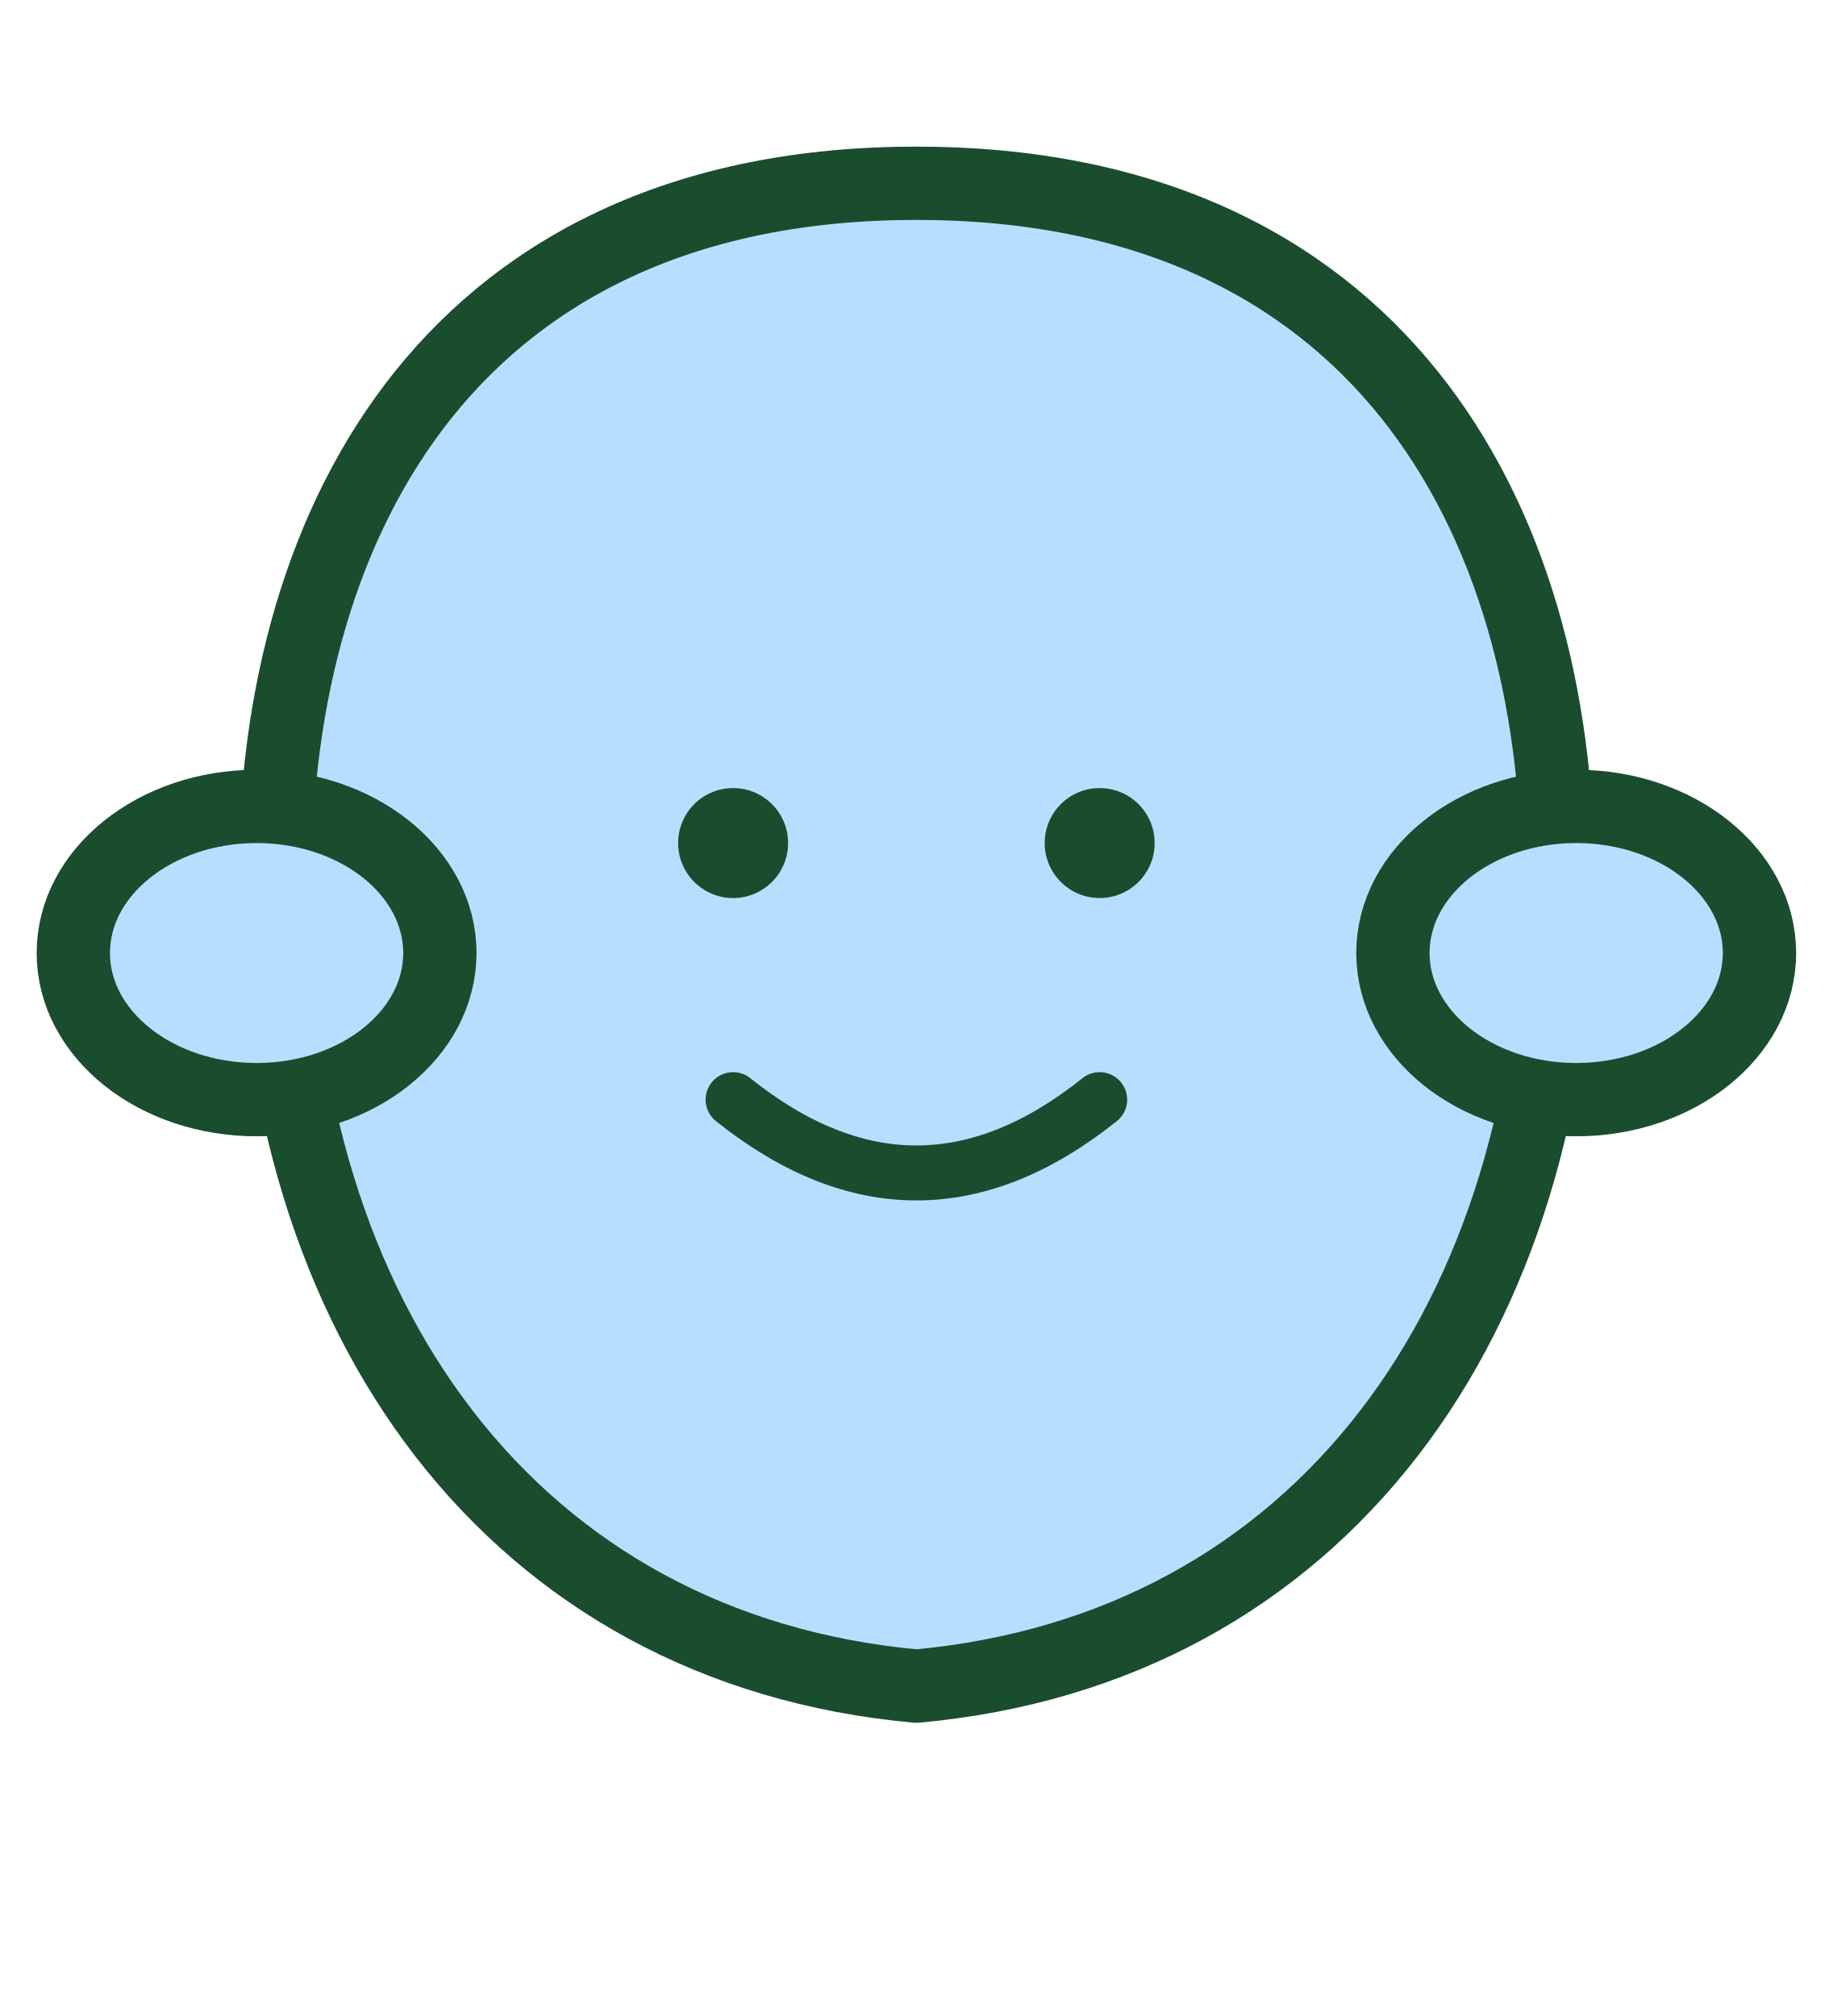
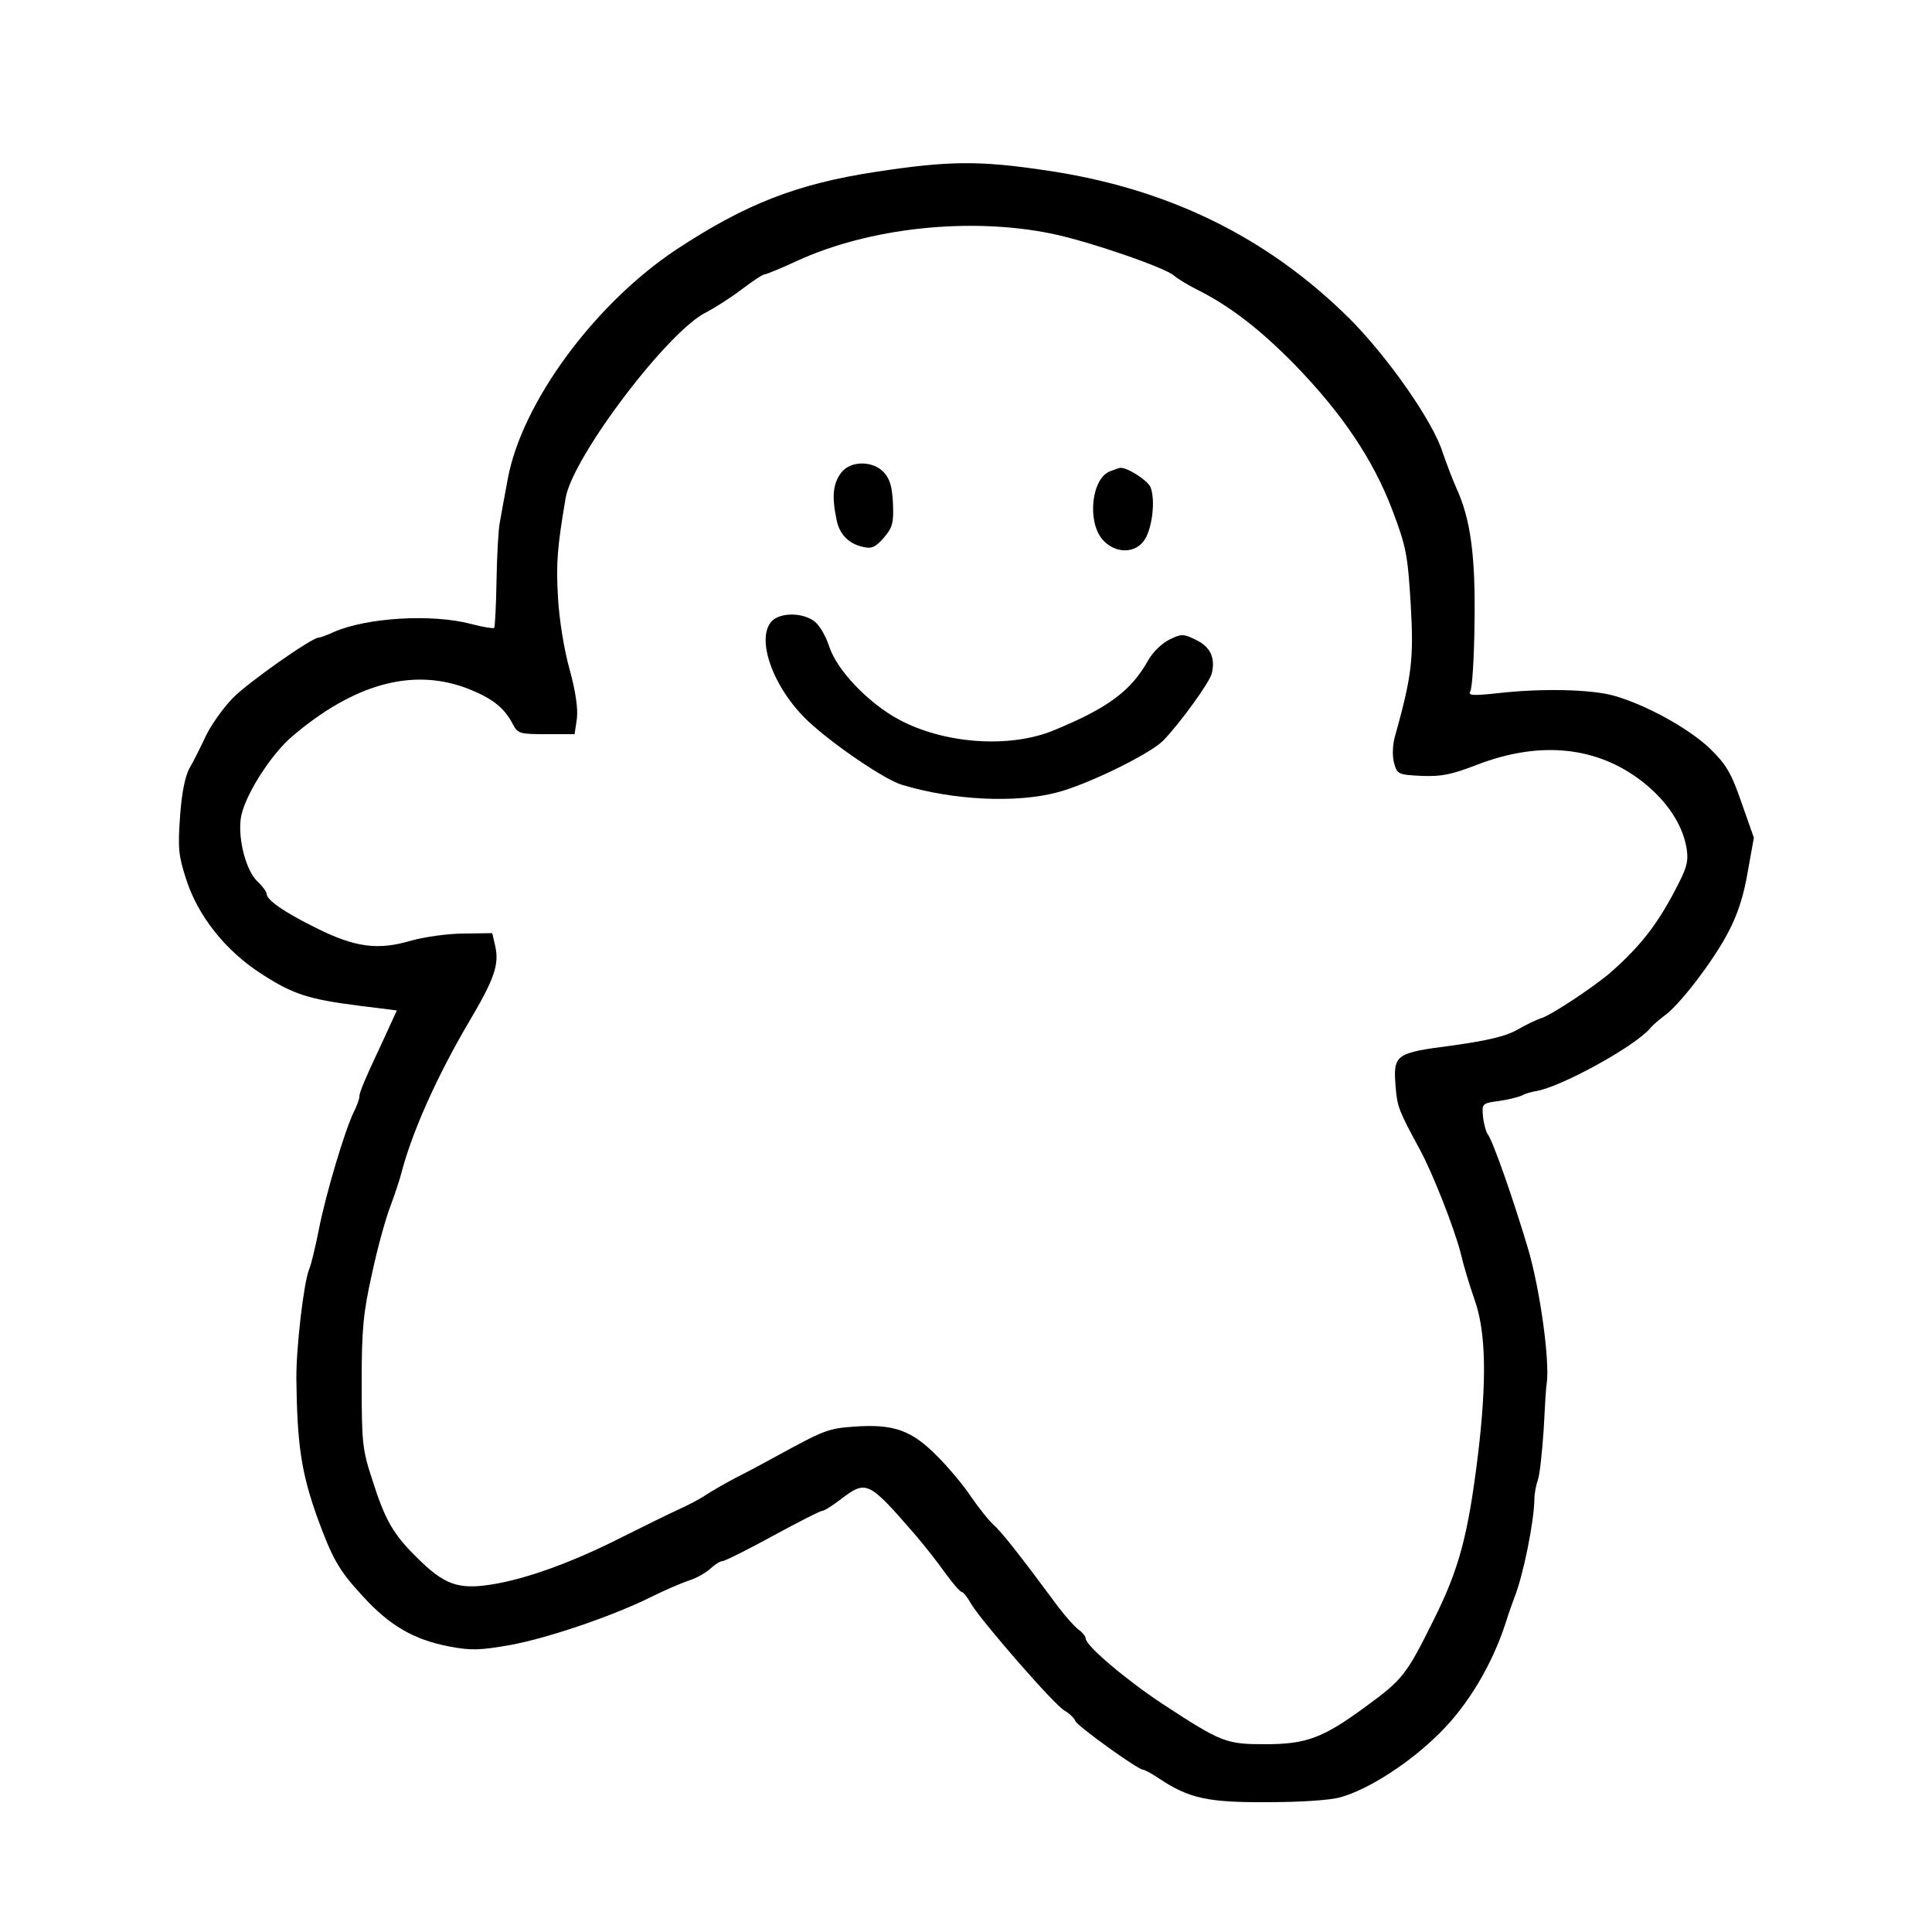
- <svg xmlns="http://www.w3.org/2000/svg" viewBox="0 0 100 110" width="100" height="110">
-   <path d="M50 10 C25 10 15 28 15 48 C15 72 28 90 50 92 C72 90 85 72 85 48 C85 28 75 10 50 10 Z" fill="#B8DEFF" stroke="#1a4d2e" stroke-width="4" stroke-linejoin="round" />
-   <ellipse cx="14" cy="52" rx="10" ry="8" fill="#B8DEFF" stroke="#1a4d2e" stroke-width="4" />
-   <ellipse cx="86" cy="52" rx="10" ry="8" fill="#B8DEFF" stroke="#1a4d2e" stroke-width="4" />
-   <circle cx="40" cy="46" r="3" fill="#1a4d2e" />
-   <circle cx="60" cy="46" r="3" fill="#1a4d2e" />
-   <path d="M40 60 Q50 68 60 60" stroke="#1a4d2e" stroke-width="3" fill="none" stroke-linecap="round" />
+ <svg xmlns="http://www.w3.org/2000/svg" version="1.0" width="500pt" height="500pt" viewBox="0 0 500 500" preserveAspectRatio="xMidYMid meet">
+   <g transform="translate(0,500) scale(0.1,-0.1)" fill="#000000" stroke="none">
+     <path d="M2265 4555 c-203 -31 -336 -83 -515 -201 -212 -141 -400 -397 -436 -594 -9 -47 -18 -98 -21 -115 -3 -16 -7 -83 -8 -147 -1 -65 -4 -120 -6 -123 -3 -2 -29 2 -59 10 -101 27 -271 17 -357 -21 -17 -8 -34 -14 -38 -14 -18 0 -183 -116 -223 -157 -24 -25 -55 -68 -69 -97 -13 -28 -32 -66 -42 -83 -12 -21 -21 -66 -25 -126 -6 -82 -4 -102 16 -163 30 -94 101 -184 194 -244 82 -53 121 -66 255 -83 l96 -12 -32 -70 c-52 -111 -65 -142 -65 -153 0 -6 -6 -23 -14 -39 -23 -46 -74 -217 -91 -306 -9 -45 -20 -91 -25 -102 -14 -34 -34 -206 -33 -285 2 -169 13 -241 53 -354 40 -110 57 -140 118 -206 70 -77 132 -113 224 -131 59 -11 80 -10 160 4 97 18 265 75 365 125 32 16 74 34 94 41 20 6 45 20 57 31 12 11 26 20 32 20 6 0 64 29 130 65 66 36 123 65 128 65 5 0 26 13 48 30 66 50 71 48 190 -89 26 -30 62 -76 81 -103 19 -26 38 -48 42 -48 4 0 15 -14 25 -32 29 -47 215 -261 241 -275 12 -7 25 -19 28 -27 5 -13 162 -126 175 -126 4 0 23 -10 42 -23 77 -51 125 -62 280 -61 86 0 163 5 190 13 74 21 180 90 256 166 73 72 135 176 170 283 8 26 19 56 23 67 23 57 51 196 52 255 0 14 4 36 9 50 5 14 11 72 15 130 3 58 6 112 8 120 8 58 -17 241 -48 347 -39 131 -92 282 -105 298 -4 5 -10 26 -12 45 -3 34 -3 35 44 41 26 4 52 11 59 15 7 4 22 8 33 10 62 9 254 114 296 162 8 10 25 24 37 33 38 26 127 142 165 215 25 47 41 97 51 157 l16 89 -32 91 c-27 78 -40 99 -82 140 -54 52 -169 115 -250 137 -58 16 -186 19 -299 6 -65 -7 -77 -6 -71 5 5 7 10 85 11 174 3 175 -10 272 -47 352 -12 27 -27 68 -35 91 -25 81 -143 249 -242 348 -213 211 -470 337 -785 383 -173 26 -253 25 -442 -4z m458 -160 c93 -19 291 -87 315 -108 9 -8 37 -25 61 -37 84 -42 163 -103 253 -195 121 -125 201 -243 251 -374 37 -98 40 -117 48 -246 8 -142 3 -184 -42 -345 -5 -20 -6 -48 -1 -65 8 -29 11 -30 71 -33 51 -2 77 3 144 29 164 63 312 47 429 -45 63 -50 103 -111 113 -172 5 -34 1 -50 -31 -110 -46 -88 -91 -145 -165 -210 -41 -36 -154 -111 -180 -119 -13 -4 -42 -18 -64 -31 -29 -16 -75 -27 -168 -40 -147 -19 -152 -23 -145 -108 4 -51 9 -62 62 -160 34 -62 91 -208 107 -272 6 -27 22 -80 35 -117 30 -84 32 -209 9 -402 -26 -211 -49 -296 -116 -430 -69 -139 -79 -152 -175 -222 -109 -80 -152 -97 -259 -97 -102 0 -113 4 -266 104 -94 62 -199 151 -199 169 0 5 -8 16 -18 23 -10 7 -34 34 -53 59 -100 135 -148 196 -169 214 -12 11 -37 43 -56 70 -18 28 -58 76 -88 106 -67 68 -113 84 -215 77 -69 -5 -78 -9 -206 -79 -27 -15 -72 -39 -100 -53 -27 -14 -63 -35 -80 -46 -16 -11 -48 -27 -70 -37 -22 -10 -87 -42 -145 -71 -128 -65 -249 -109 -340 -123 -85 -13 -121 0 -192 71 -61 60 -82 97 -116 205 -24 73 -26 94 -26 245 0 141 4 182 27 285 14 66 36 145 48 175 11 30 24 69 28 85 27 104 91 249 178 396 62 105 75 143 65 189 l-8 35 -74 -1 c-41 0 -102 -9 -135 -18 -86 -26 -146 -18 -246 32 -85 42 -129 73 -129 89 0 5 -11 20 -24 32 -29 28 -50 107 -43 162 7 55 77 166 134 214 159 135 309 176 448 125 66 -25 99 -50 121 -92 14 -27 18 -28 88 -28 l73 0 6 40 c3 26 -3 70 -19 128 -14 50 -27 129 -30 187 -5 87 -2 128 20 257 19 107 267 435 366 481 19 10 59 35 88 57 29 22 56 40 61 40 4 0 41 15 82 34 188 87 450 115 662 71z" />
+     <path d="M2178 3778 c-22 -28 -26 -61 -13 -123 7 -37 31 -62 67 -70 23 -6 33 -2 55 23 23 27 26 38 24 89 -2 43 -8 64 -24 81 -28 30 -85 30 -109 0z" />
+     <path d="M2872 3780 c-47 -19 -59 -129 -19 -176 31 -36 82 -38 107 -4 21 27 31 103 18 138 -6 18 -64 55 -80 51 -2 0 -13 -4 -26 -9z" />
+     <path d="M1997 3392 c-42 -46 5 -174 94 -258 65 -61 199 -152 243 -165 132 -40 294 -48 401 -20 78 20 240 99 275 134 42 43 120 150 126 174 10 40 -4 70 -41 87 -32 16 -38 16 -68 1 -19 -9 -43 -32 -55 -53 -45 -81 -106 -125 -247 -183 -114 -46 -282 -34 -399 29 -78 42 -160 127 -180 189 -10 30 -27 58 -41 67 -33 22 -88 20 -108 -2z" />
+   </g>
</svg>
